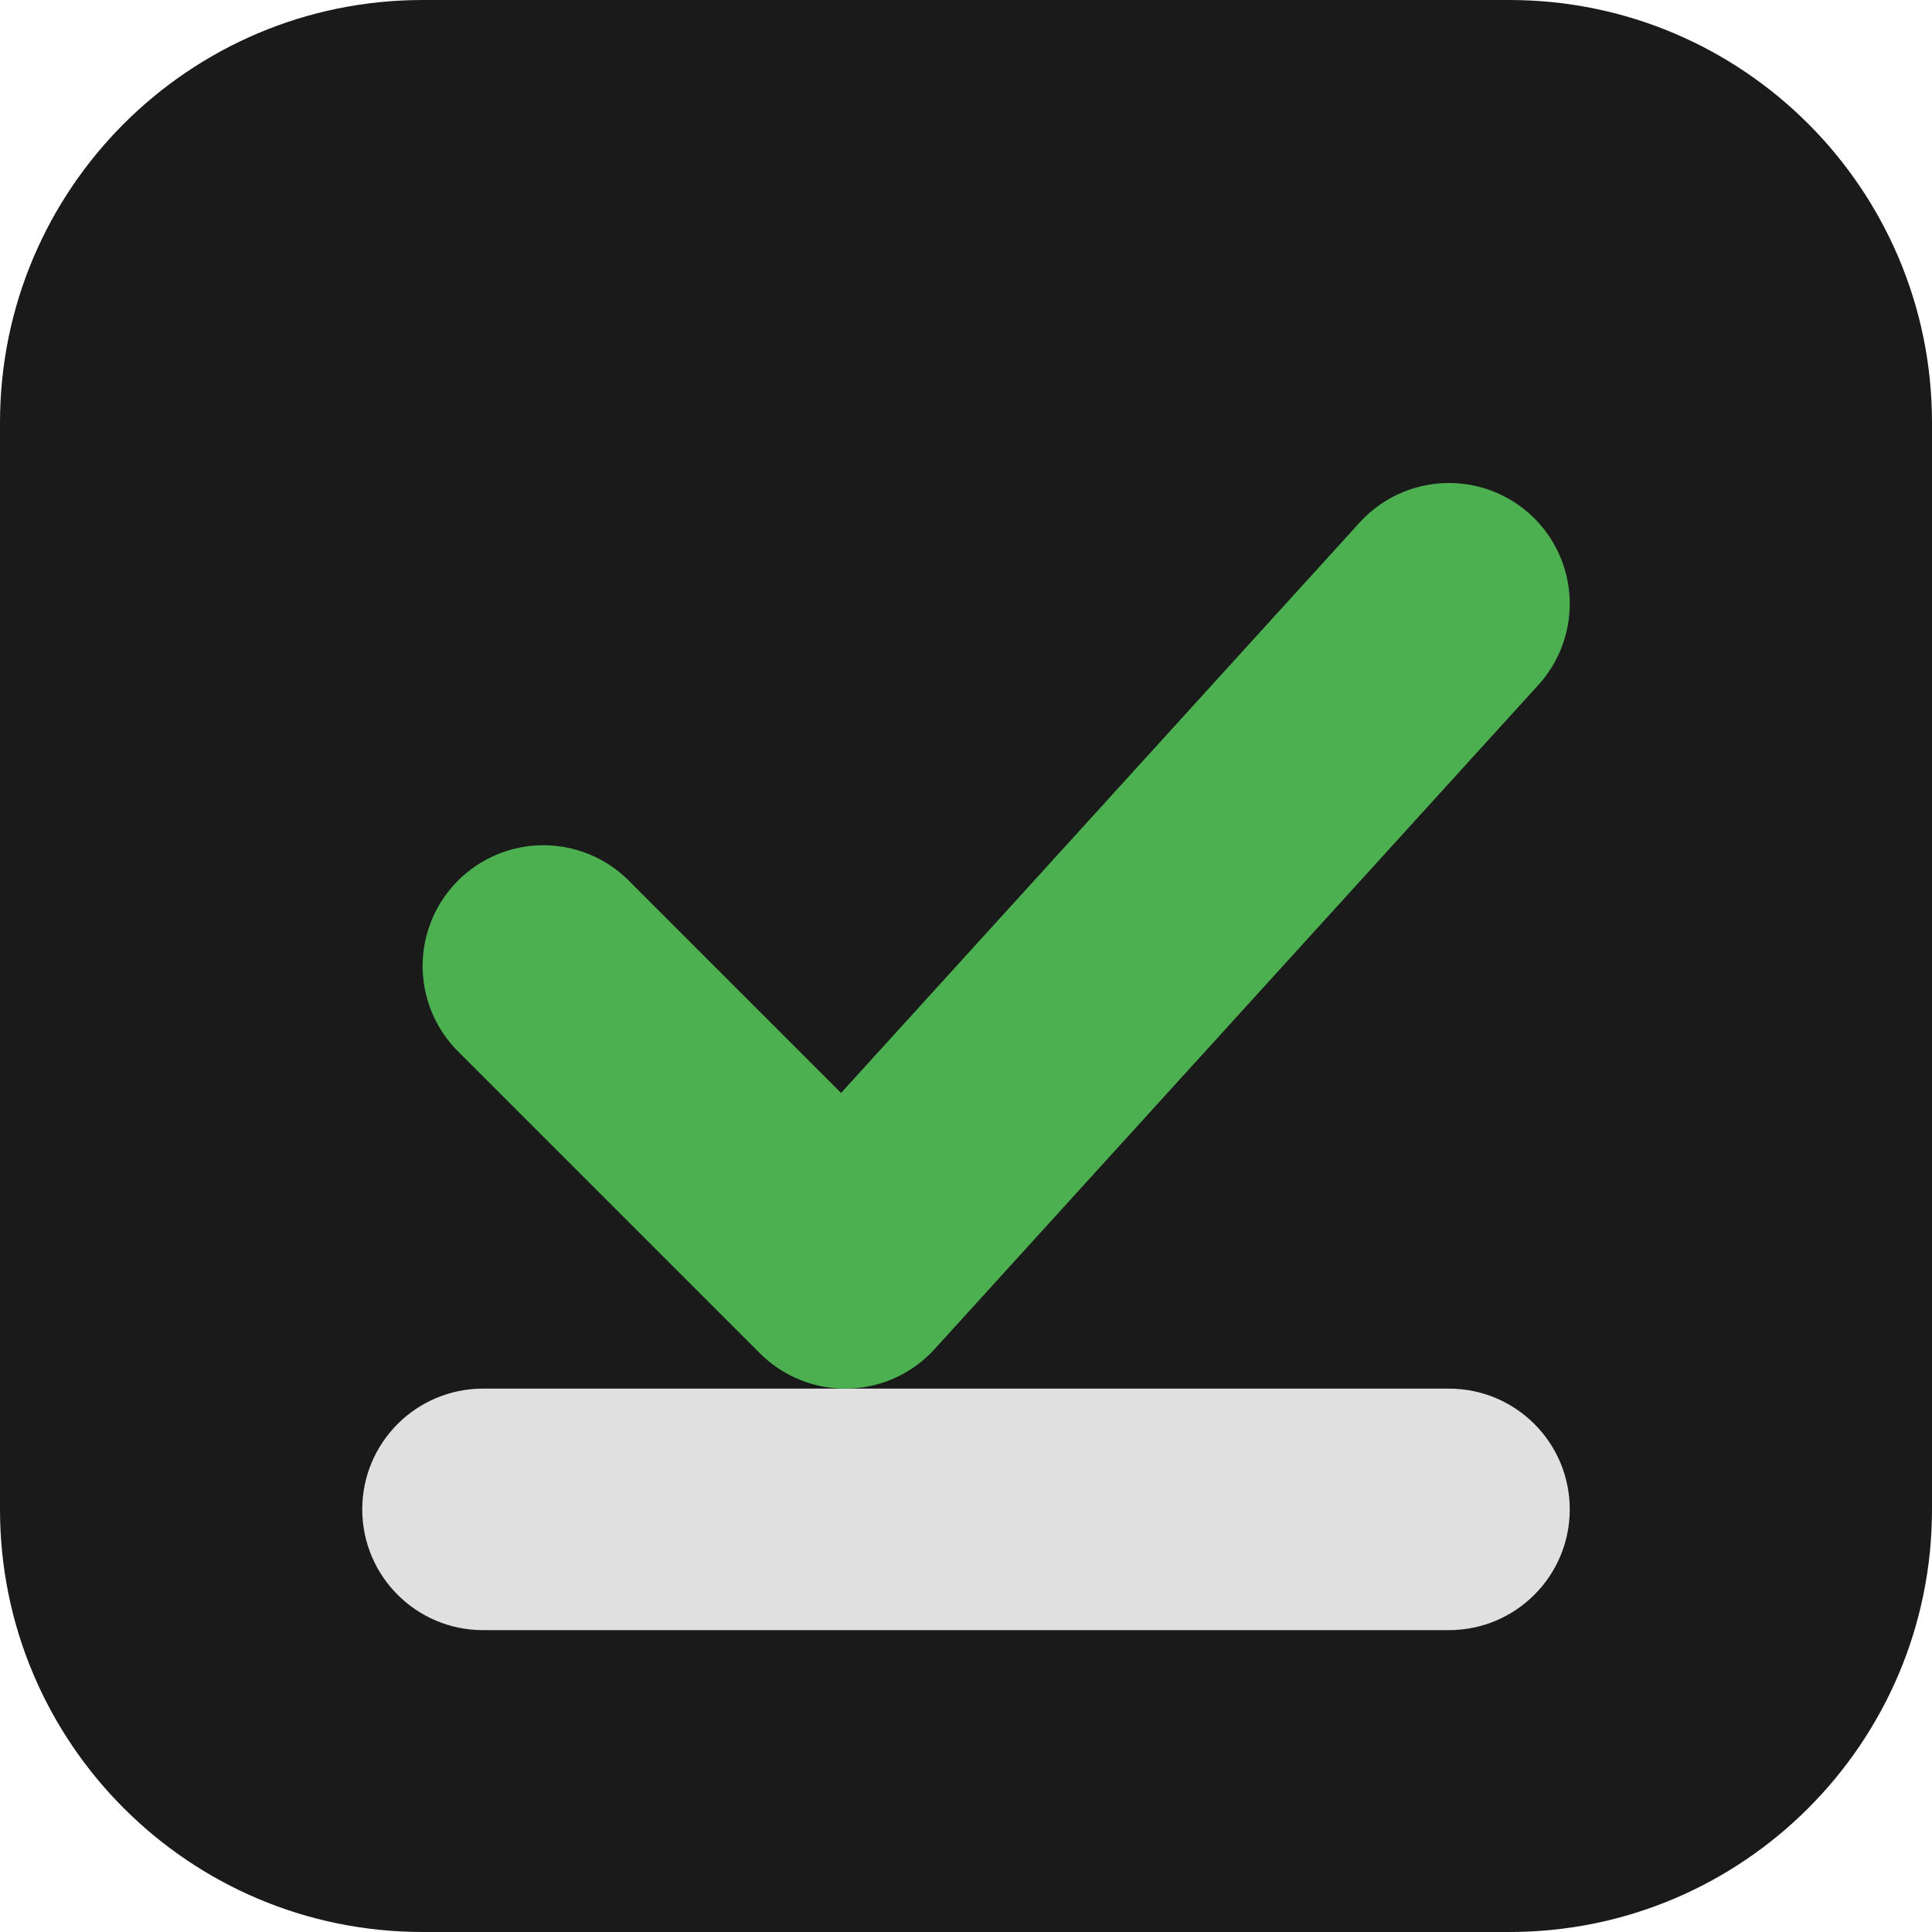
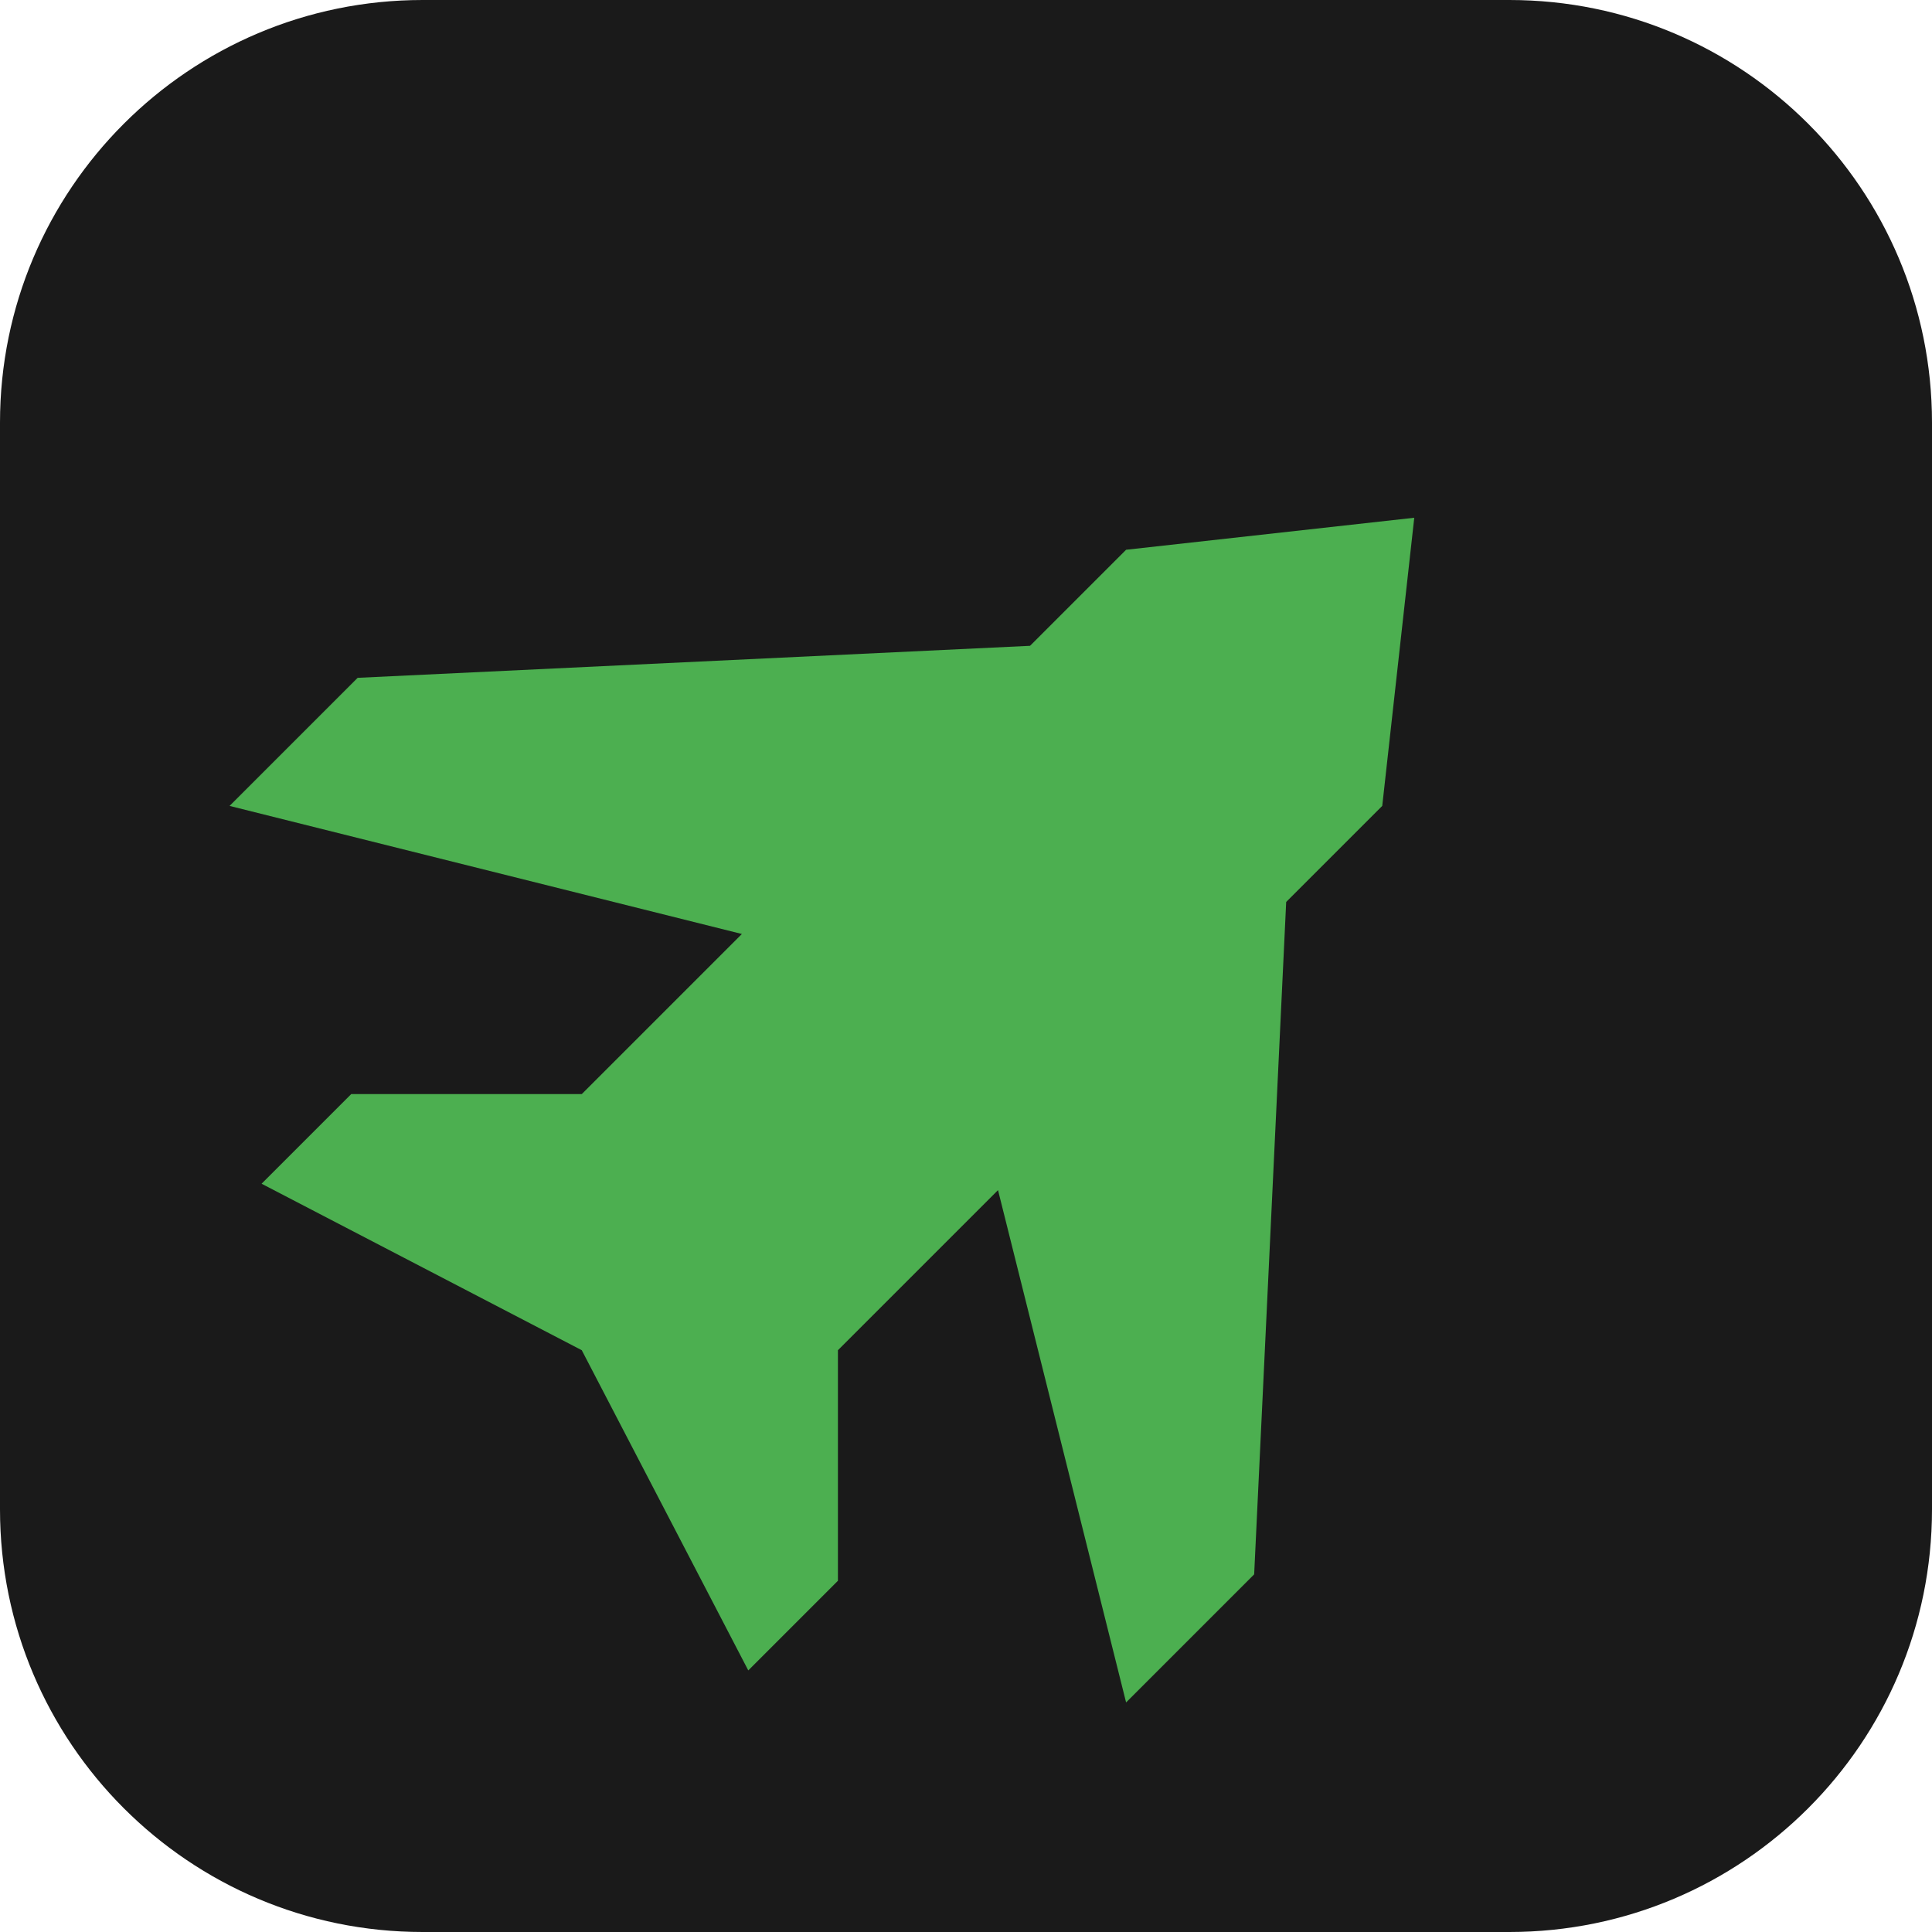
<svg xmlns="http://www.w3.org/2000/svg" viewBox="0 0 32 32" width="32" height="32" role="img" aria-label="Clairance">
  <rect width="32" height="32" rx="7" fill="#1a1a1a" />
-   <rect x="6" y="23" width="20" height="4" rx="2" fill="#e0e0e0" />
-   <path d="M9 16 14 21 24 10" fill="none" stroke="#4caf50" stroke-width="4" stroke-linecap="round" stroke-linejoin="round" />
+   <path d="M8 1 L10 3.5 L10 5 L15 10.5 L15 12.5 L10 9.5 L10 12 L11.8 13.8 L11.8 15.2 L8 14 L4.2 15.2 L4.2 13.8 L6 12 L6 9.5 L1 12.5 L1 10.5 L6 5 L6 3.5 Z" fill="#4caf50" transform="translate(16 16) rotate(45) scale(1.5) translate(-8 -8)" />
</svg>
